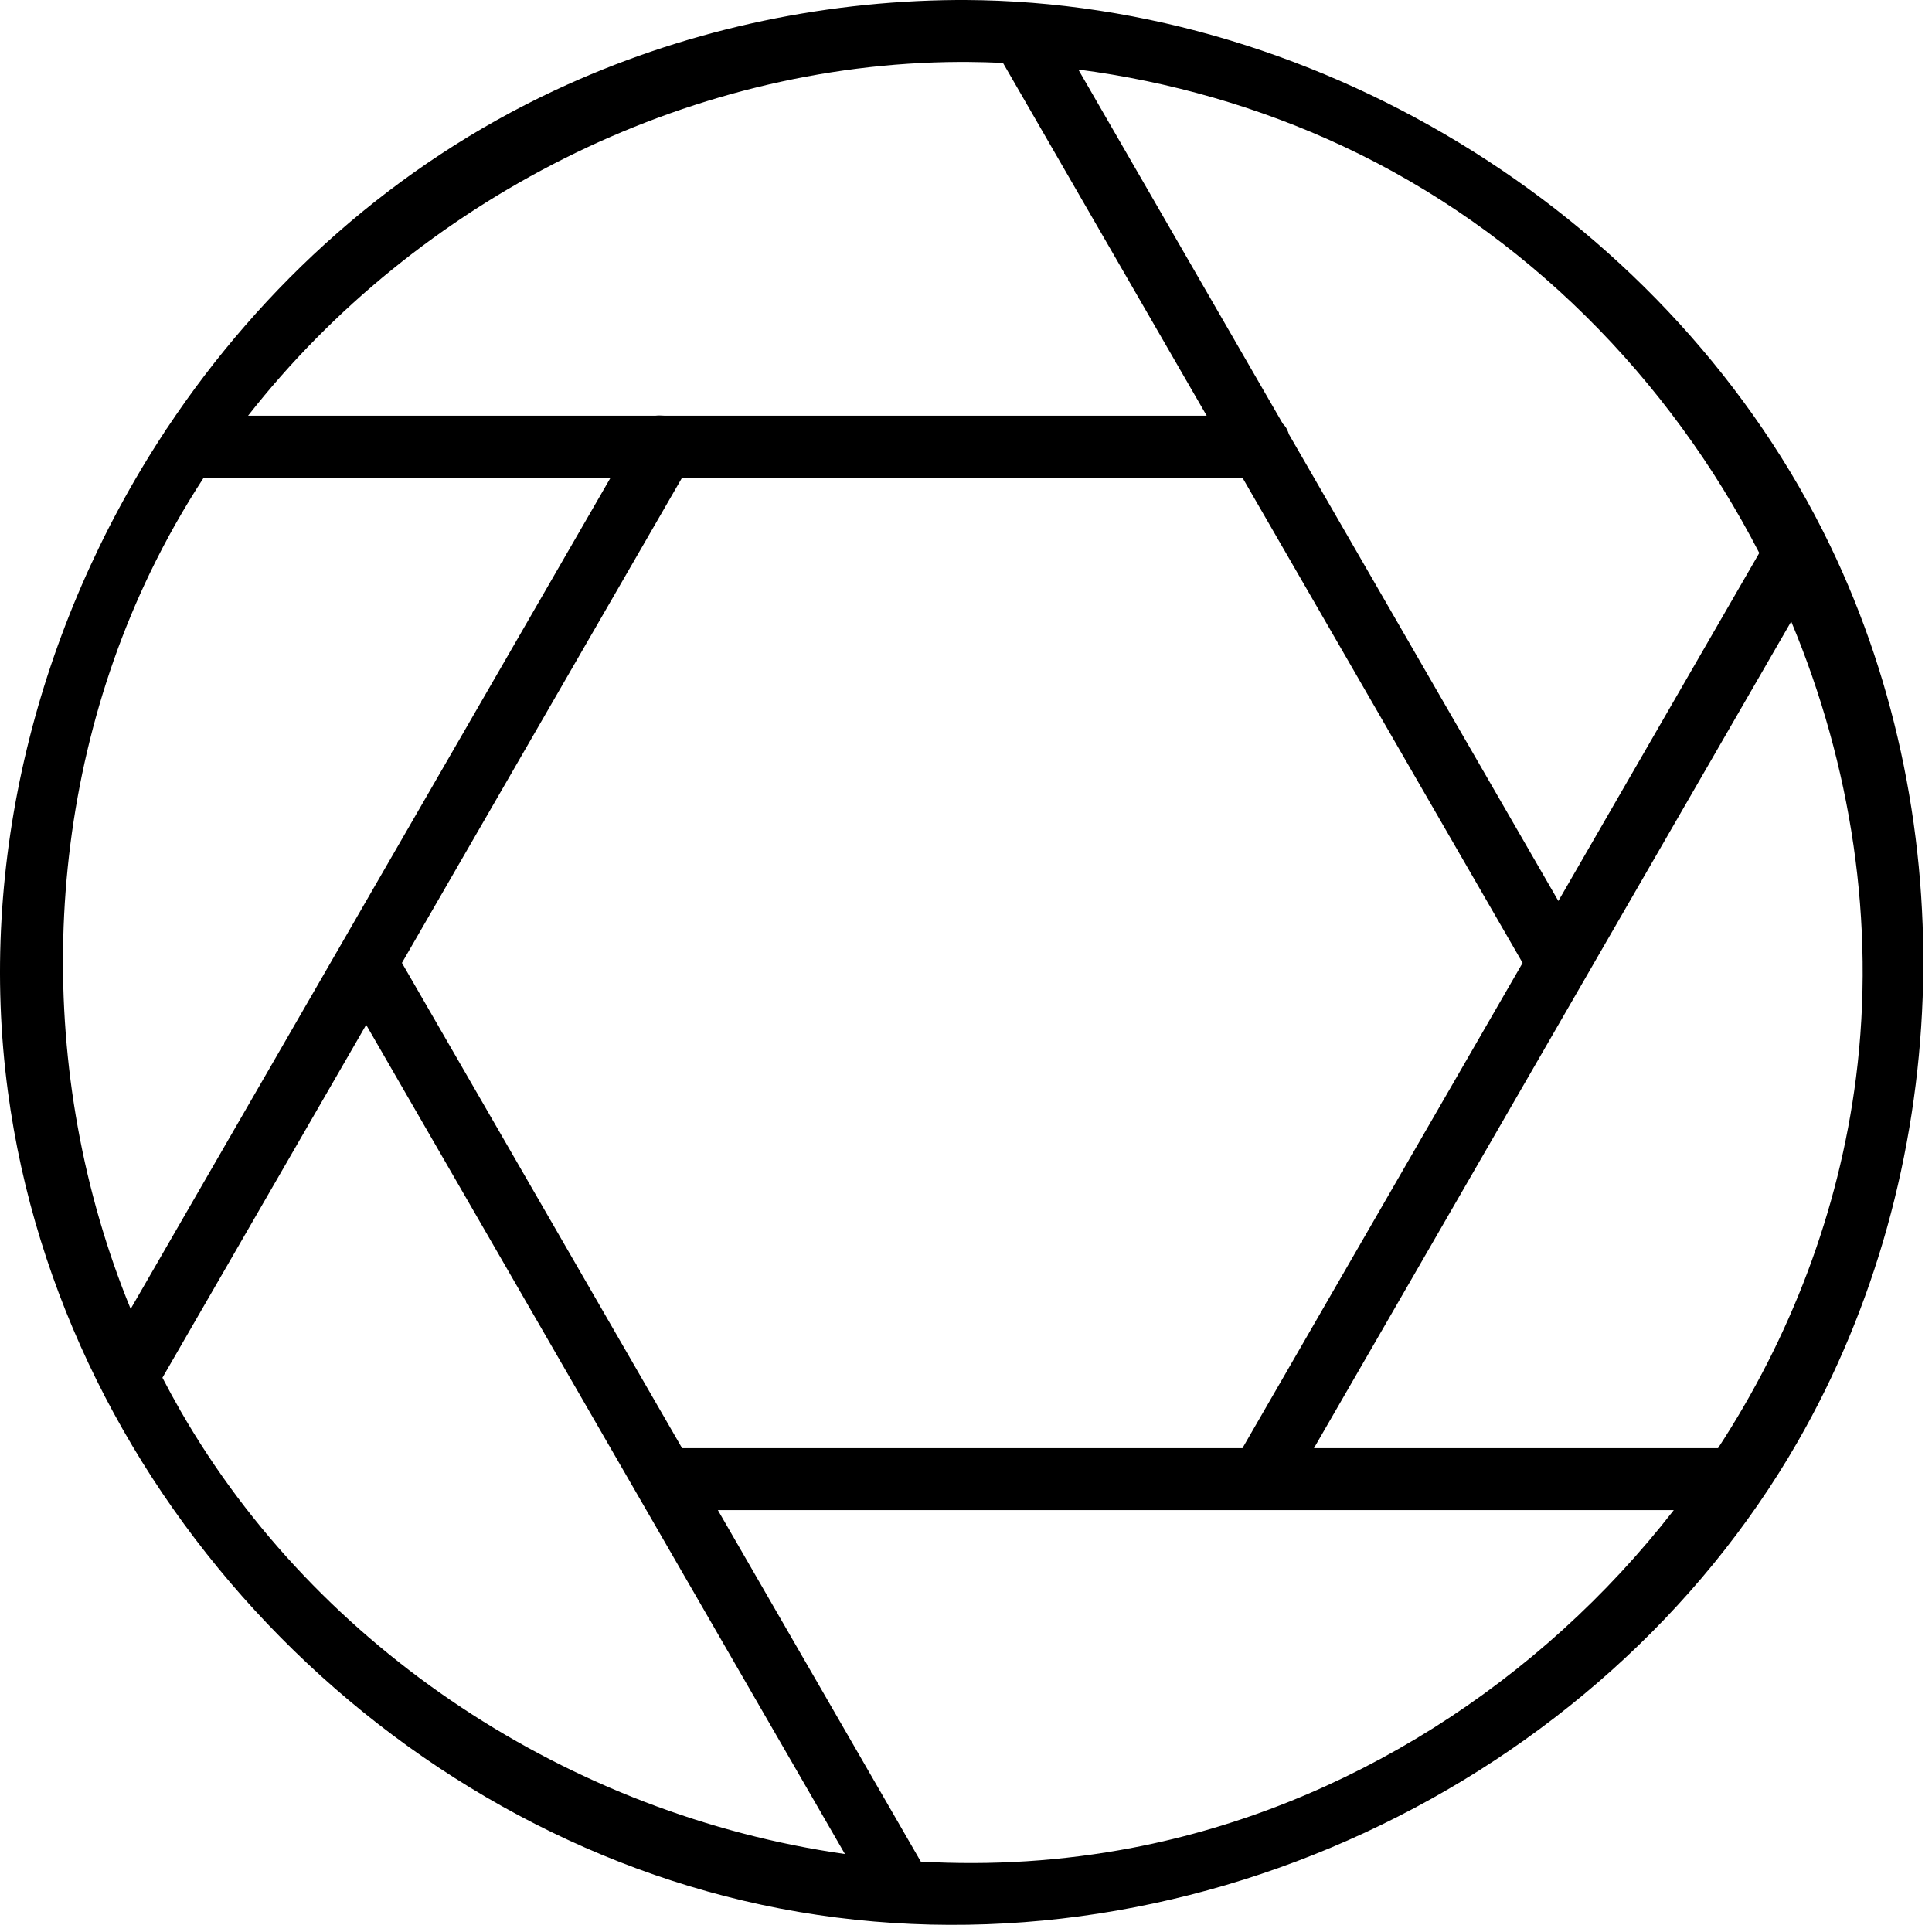
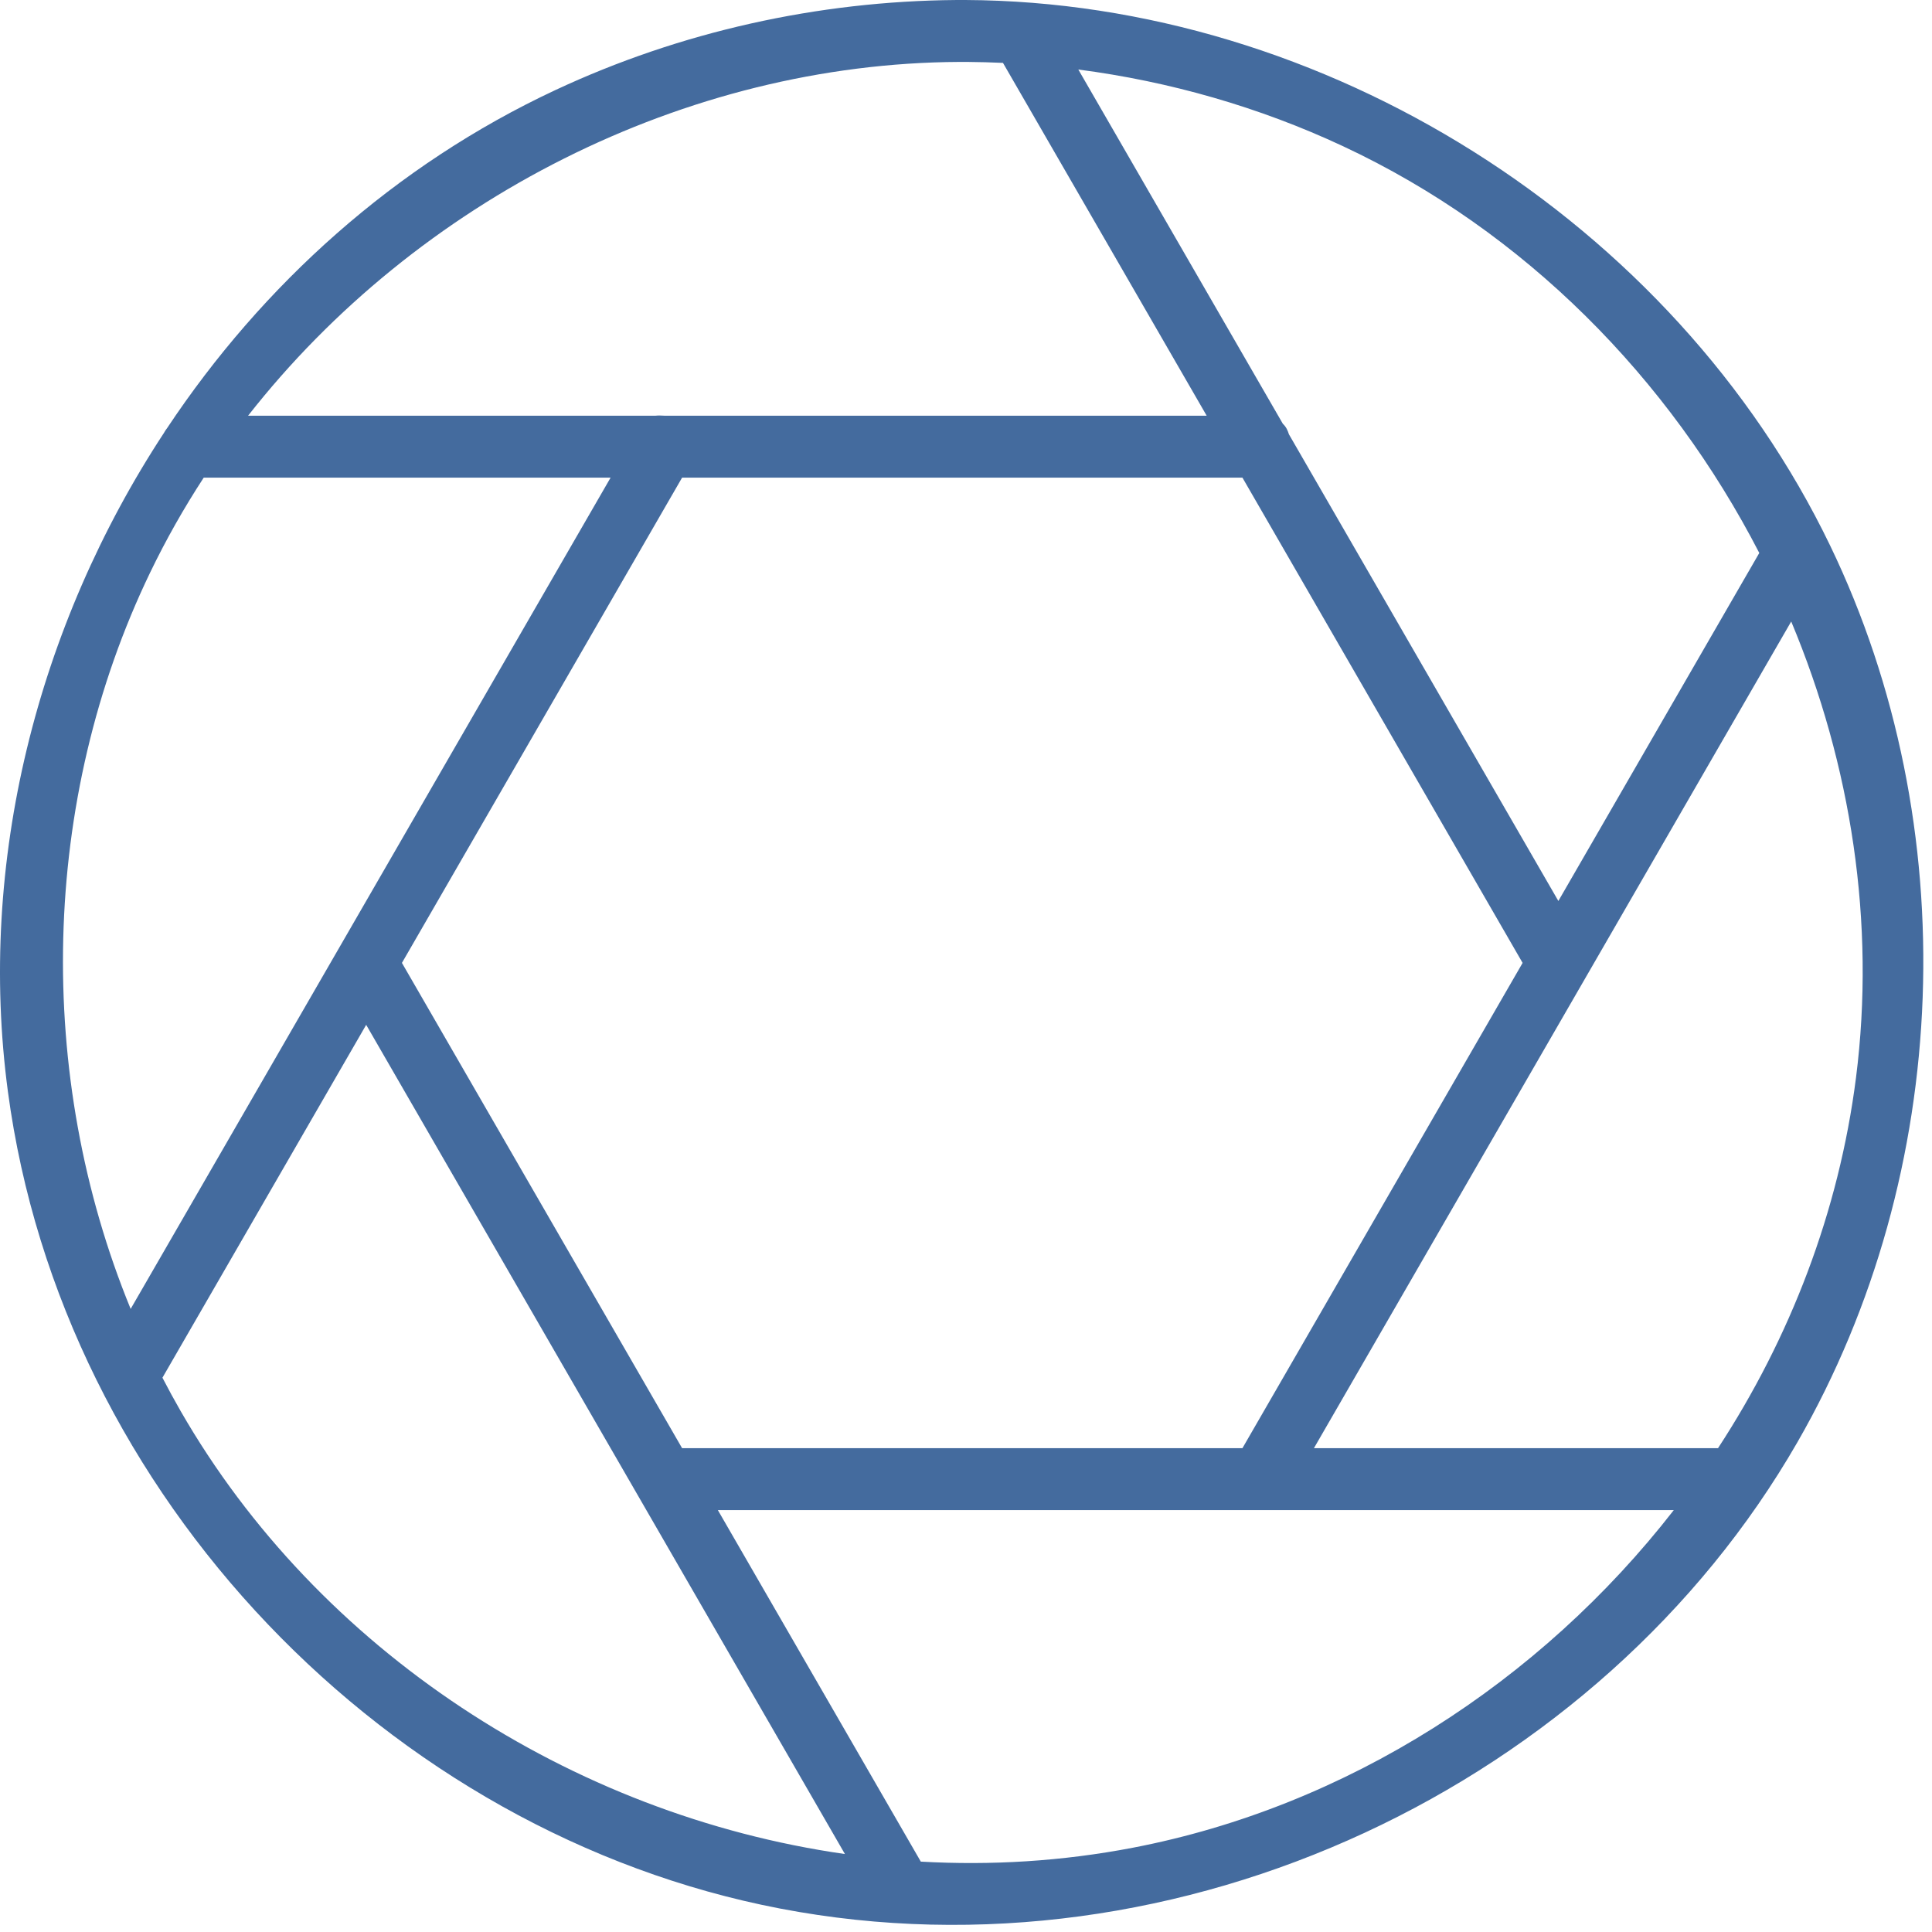
<svg xmlns="http://www.w3.org/2000/svg" width="156" height="156" viewBox="0 0 156 156" version="1.1">
-   <path d="M13.49,34.573 C21.19,22.982 31.898,13.321 44.854,7.268 C54.933,2.559 66.029,0.09 77.197,0.001 C77.448,0 77.699,0 77.95,0 C106.93,0.137 135.141,17.847 147.775,44.052 C158.677,66.663 157.674,94.649 145.14,116.44 C129.211,144.135 95.286,160.303 62.99,154.107 C31.441,148.055 5.023,120.932 0.637,88.13 C-1.832,69.659 2.984,50.576 13.244,34.946 C13.314,34.814 13.397,34.69 13.49,34.573 Z M74.351,150.317 C80.027,150.64 85.772,150.289 91.465,149.197 C108.715,145.888 124.333,135.848 135.152,121.933 L57.963,121.933 L74.351,150.317 Z M68.224,149.705 L29.567,82.75 L13.116,111.243 C13.588,112.155 14.079,113.056 14.591,113.947 C25.693,133.244 46.075,146.538 68.224,149.705 Z M55.076,38.567 L32.454,77.75 L55.076,116.933 L100.321,116.933 L122.943,77.75 L100.321,38.567 L55.076,38.567 Z M144.632,50.183 L106.094,116.933 L138.722,116.933 C144.539,108.036 148.483,97.855 149.864,87.013 C151.452,74.535 149.485,61.784 144.632,50.183 Z M10.55,105.689 L49.303,38.567 L16.45,38.567 C14.85,41.019 13.403,43.575 12.126,46.224 C3.251,64.626 2.809,86.815 10.55,105.689 Z M87.07,5.614 L103.583,34.217 C103.857,34.472 103.979,34.768 104.075,35.068 L125.83,72.75 L142.054,44.65 C134.795,30.569 123.142,18.673 108.427,11.798 C101.681,8.646 94.438,6.573 87.07,5.614 Z M80.986,5.078 C80.047,5.034 79.108,5.009 78.169,5.001 C77.934,5 77.699,5 77.463,5 C55.316,5.105 33.67,16.167 20.031,33.567 L52.926,33.567 C53.129,33.543 53.37,33.546 53.669,33.567 L97.434,33.567 L80.986,5.078 Z" />
+   <path d="M13.49,34.573 C21.19,22.982 31.898,13.321 44.854,7.268 C54.933,2.559 66.029,0.09 77.197,0.001 C77.448,0 77.699,0 77.95,0 C106.93,0.137 135.141,17.847 147.775,44.052 C158.677,66.663 157.674,94.649 145.14,116.44 C129.211,144.135 95.286,160.303 62.99,154.107 C31.441,148.055 5.023,120.932 0.637,88.13 C-1.832,69.659 2.984,50.576 13.244,34.946 C13.314,34.814 13.397,34.69 13.49,34.573 Z M74.351,150.317 C80.027,150.64 85.772,150.289 91.465,149.197 C108.715,145.888 124.333,135.848 135.152,121.933 L57.963,121.933 L74.351,150.317 Z M68.224,149.705 L29.567,82.75 L13.116,111.243 C13.588,112.155 14.079,113.056 14.591,113.947 C25.693,133.244 46.075,146.538 68.224,149.705 Z M55.076,38.567 L32.454,77.75 L55.076,116.933 L100.321,116.933 L122.943,77.75 L100.321,38.567 L55.076,38.567 Z M144.632,50.183 L106.094,116.933 L138.722,116.933 C144.539,108.036 148.483,97.855 149.864,87.013 C151.452,74.535 149.485,61.784 144.632,50.183 Z M10.55,105.689 L49.303,38.567 L16.45,38.567 C14.85,41.019 13.403,43.575 12.126,46.224 C3.251,64.626 2.809,86.815 10.55,105.689 Z M87.07,5.614 L103.583,34.217 C103.857,34.472 103.979,34.768 104.075,35.068 L125.83,72.75 L142.054,44.65 C134.795,30.569 123.142,18.673 108.427,11.798 C101.681,8.646 94.438,6.573 87.07,5.614 Z M80.986,5.078 C80.047,5.034 79.108,5.009 78.169,5.001 C77.934,5 77.699,5 77.463,5 C55.316,5.105 33.67,16.167 20.031,33.567 L52.926,33.567 C53.129,33.543 53.37,33.546 53.669,33.567 L97.434,33.567 L80.986,5.078 Z" fill="#446B9E" />
</svg>
